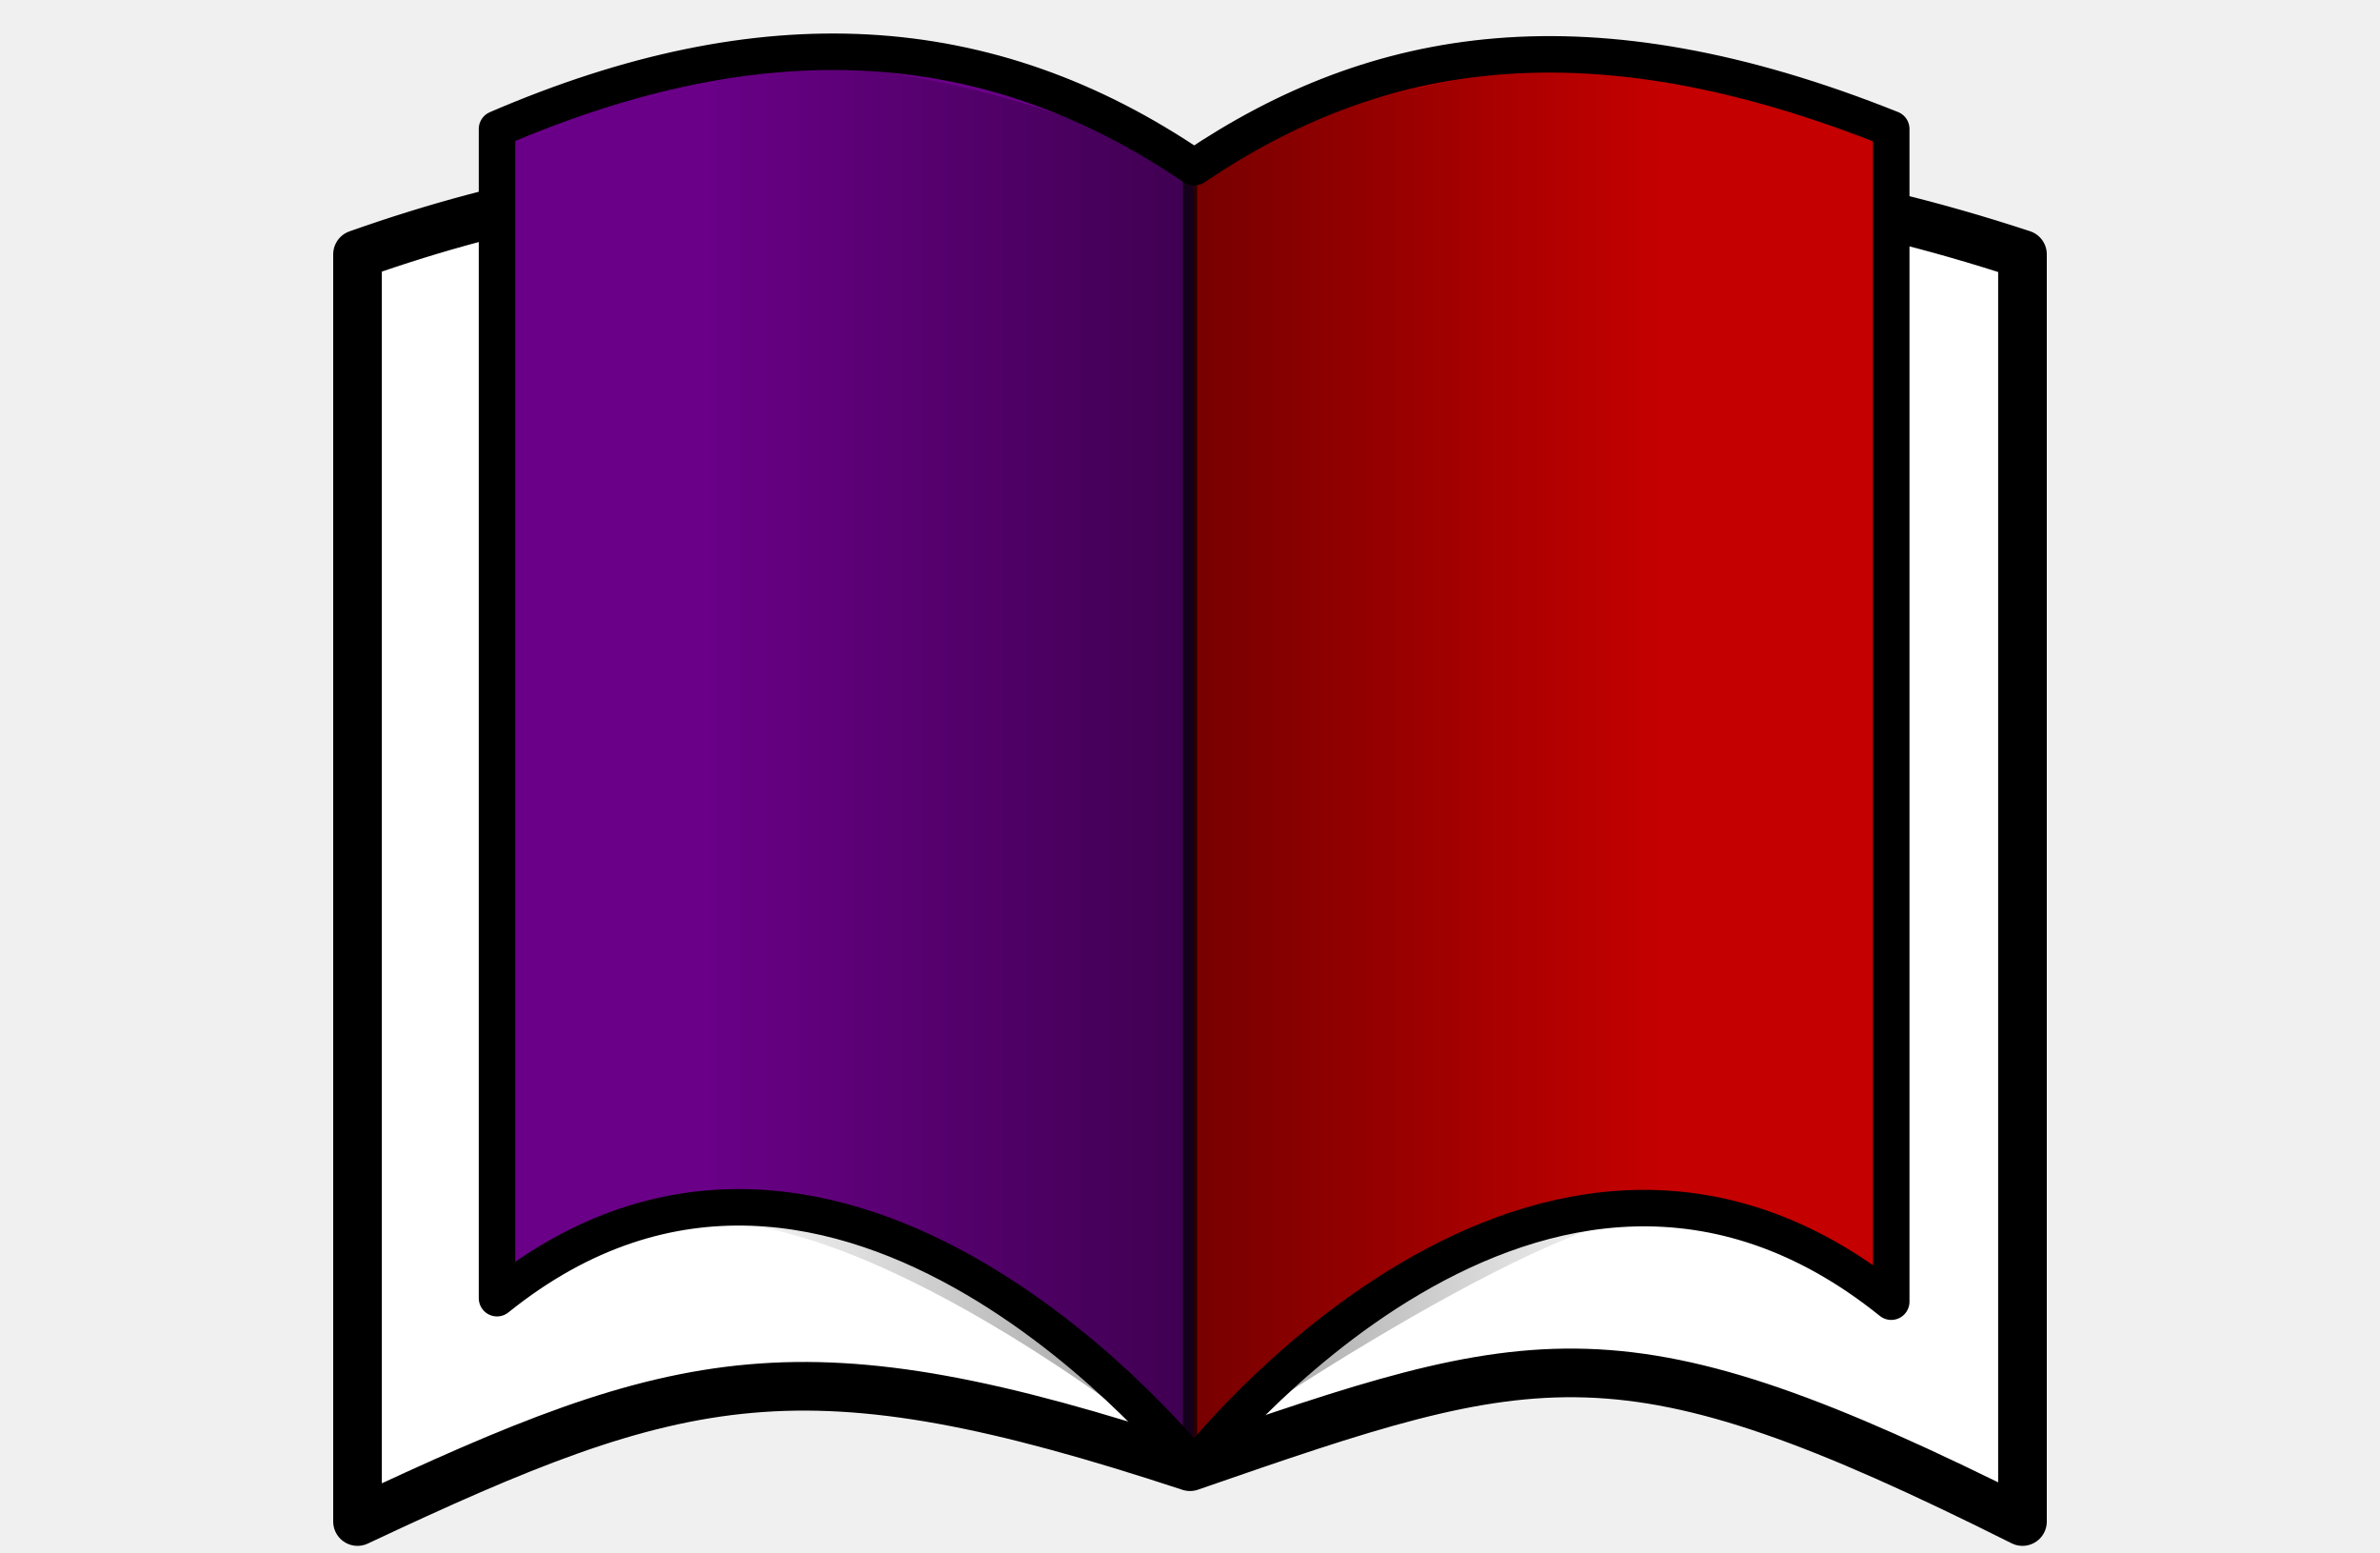
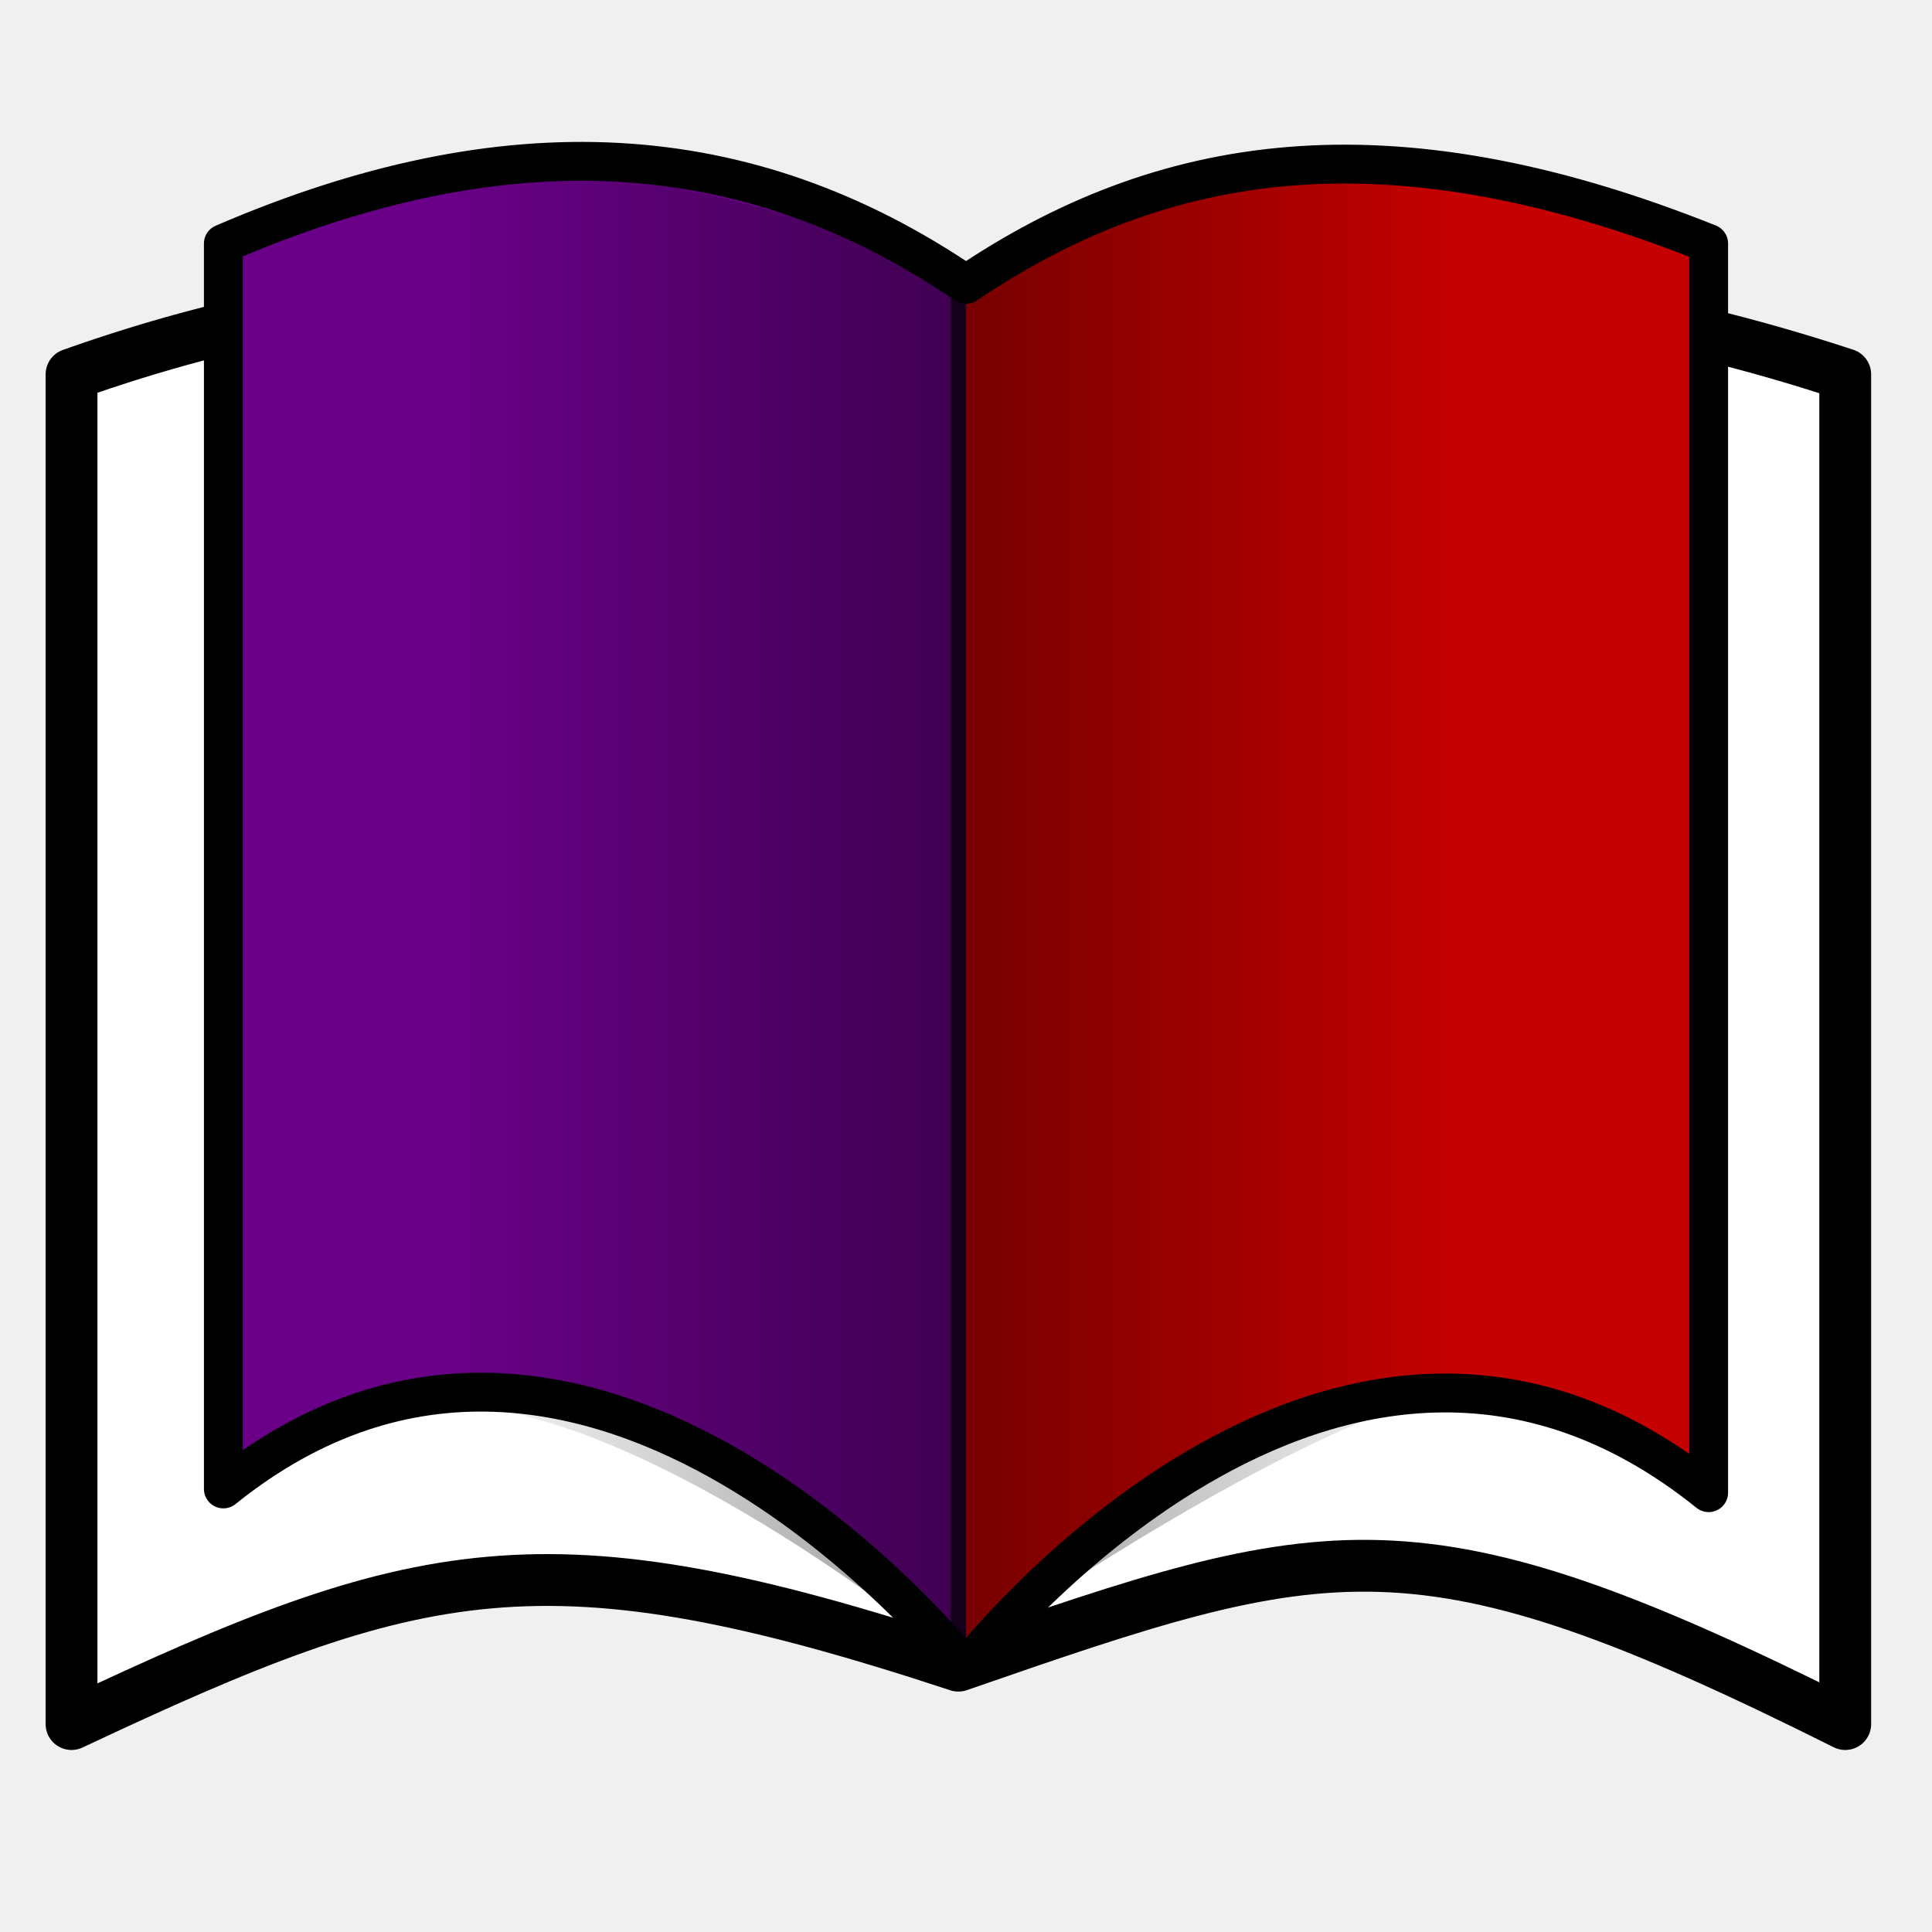
- <svg xmlns="http://www.w3.org/2000/svg" xmlns:xlink="http://www.w3.org/1999/xlink" width="166.667mm" height="108.732mm" viewBox="0 0 166.667 108.732" version="1.1" id="svg1">
+ <svg xmlns="http://www.w3.org/2000/svg" xmlns:xlink="http://www.w3.org/1999/xlink" width="127mm" height="127mm" viewBox="0 0 127 127" version="1.1" id="svg1">
  <defs id="defs1">
    <linearGradient id="linearGradient31">
      <stop style="stop-color:#000000;stop-opacity:0.014;" offset="0" id="stop34" />
      <stop style="stop-color:#000000;stop-opacity:0.4;" offset="0.497" id="stop31" />
      <stop style="stop-color:#000000;stop-opacity:0;" offset="1" id="stop32" />
    </linearGradient>
    <linearGradient id="linearGradient24">
      <stop style="stop-color:#6a0088;stop-opacity:1;" offset="0" id="stop25" />
      <stop style="stop-color:#6a0088;stop-opacity:1;" offset="0.5" id="stop26" />
      <stop style="stop-color:#c50000;stop-opacity:1;" offset="0.5" id="stop27" />
      <stop style="stop-color:#c50000;stop-opacity:1;" offset="1" id="stop24" />
    </linearGradient>
-     <linearGradient xlink:href="#linearGradient24" id="linearGradient25" x1="30.816" y1="126.172" x2="169.195" y2="126.172" gradientUnits="userSpaceOnUse" spreadMethod="repeat" gradientTransform="matrix(0.7211998,0,0,1.005059,28.17044,-0.6098115)" />
-     <linearGradient xlink:href="#linearGradient31" id="linearGradient32" x1="94.754" y1="128.938" x2="105.257" y2="128.938" gradientUnits="userSpaceOnUse" gradientTransform="matrix(6.327753,0,0,1.085497,-532.8041,-13.5878)" />
+     <linearGradient xlink:href="#linearGradient24" id="linearGradient25" x1="30.816" y1="126.172" x2="169.195" y2="126.172" gradientUnits="userSpaceOnUse" spreadMethod="repeat" gradientTransform="matrix(0.7211998,0,0,1.005059,34.78685,2.005785)" />
+     <linearGradient xlink:href="#linearGradient31" id="linearGradient32" x1="94.754" y1="128.938" x2="105.257" y2="128.938" gradientUnits="userSpaceOnUse" gradientTransform="matrix(6.327753,0,0,1.085497,-526.3987,-11.15237)" />
  </defs>
-   <g id="layer1" transform="translate(-16.67172,-73.03754)">
-     <path id="rect1" style="display:inline;fill:#ffffff;stroke:#000000;stroke-width:3.406;stroke-linecap:round;stroke-linejoin:round;stroke-dasharray:none" d="m 41.708,90.844 c 22.131,-7.833 41.049,-7.008 58.297,2.632 15.27,-8.46 32.956,-10.955 58.297,-2.632 v 88.724 c -28.176,-14.105 -33.839,-12.319 -58.297,-3.839 -27.192,-8.956 -35.479,-6.9 -58.297,3.839 z" />
-     <path id="path2" style="display:inline;mix-blend-mode:normal;fill:url(#linearGradient25);fill-rule:evenodd;stroke:#000000;stroke-width:2.554;stroke-linecap:round;stroke-linejoin:round;stroke-dasharray:none" d="m 51.476,82.066 c 18.532,-7.988 34.374,-7.146 48.818,2.684 12.787,-8.627 27.597,-11.171 48.818,-2.684 v 82.11 c -24.593,-19.788 -48.818,11.551 -48.818,11.551 0,0 -24.691,-31.21 -48.818,-11.797 z" />
-     <path id="rect29" style="display:inline;fill:url(#linearGradient32);fill-rule:evenodd;stroke-width:2.657;stroke-linecap:round" d="m 66.774,77.297 c 11.909,-0.107 22.986,2.437 33.231,7.632 9.713,-4.997 20.79,-7.541 33.231,-7.632 v 80.882 c -6.632,-1.256 -33.231,16.517 -33.231,17.271 0,0 -19.643,-16.285 -33.231,-16.887 V 96.927 Z" />
-     <rect style="fill:#000000;fill-opacity:0.667;fill-rule:evenodd;stroke:none;stroke-width:0.523;stroke-linecap:round;stroke-dasharray:none;stroke-opacity:1;opacity:1" id="rect34" width="1" height="89.612" x="99.505" y="84.93" />
+   <g id="layer1" transform="translate(-43.41072,-68.67143)" style="display:inline">
+     <path id="rect1" style="display:inline;fill:#ffffff;stroke:#000000;stroke-width:3.406;stroke-linecap:round;stroke-linejoin:round;stroke-dasharray:none" d="m 48.113,93.279 c 22.131,-7.833 41.049,-7.008 58.297,2.632 15.27,-8.46 32.956,-10.955 58.297,-2.632 v 88.724 c -28.176,-14.105 -33.839,-12.319 -58.297,-3.839 -27.191,-8.956 -35.479,-6.9 -58.297,3.839 z" />
+     <path id="path2" style="display:inline;mix-blend-mode:normal;fill:url(#linearGradient25);fill-rule:evenodd;stroke:#000000;stroke-width:2.554;stroke-linecap:round;stroke-linejoin:round;stroke-dasharray:none" d="m 58.093,84.682 c 18.532,-7.988 34.374,-7.146 48.818,2.684 12.787,-8.627 27.597,-11.171 48.818,-2.684 v 82.11 c -24.593,-19.788 -48.818,11.551 -48.818,11.551 0,0 -24.691,-31.21 -48.818,-11.797 z" />
+     <path id="rect29" style="display:inline;fill:url(#linearGradient32);fill-rule:evenodd;stroke-width:2.657;stroke-linecap:round" d="m 73.18,79.733 c 11.909,-0.107 22.986,2.437 33.231,7.632 9.713,-4.997 20.79,-7.541 33.231,-7.632 v 80.882 c -6.632,-1.256 -33.231,16.517 -33.231,17.271 0,0 -19.643,-16.285 -33.231,-16.887 V 99.362 Z" />
+     <rect style="opacity:1;fill:#000000;fill-opacity:0.667;fill-rule:evenodd;stroke:none;stroke-width:0.523;stroke-linecap:round;stroke-dasharray:none;stroke-opacity:1" id="rect34" width="1" height="89.612" x="105.911" y="87.365" />
  </g>
</svg>
